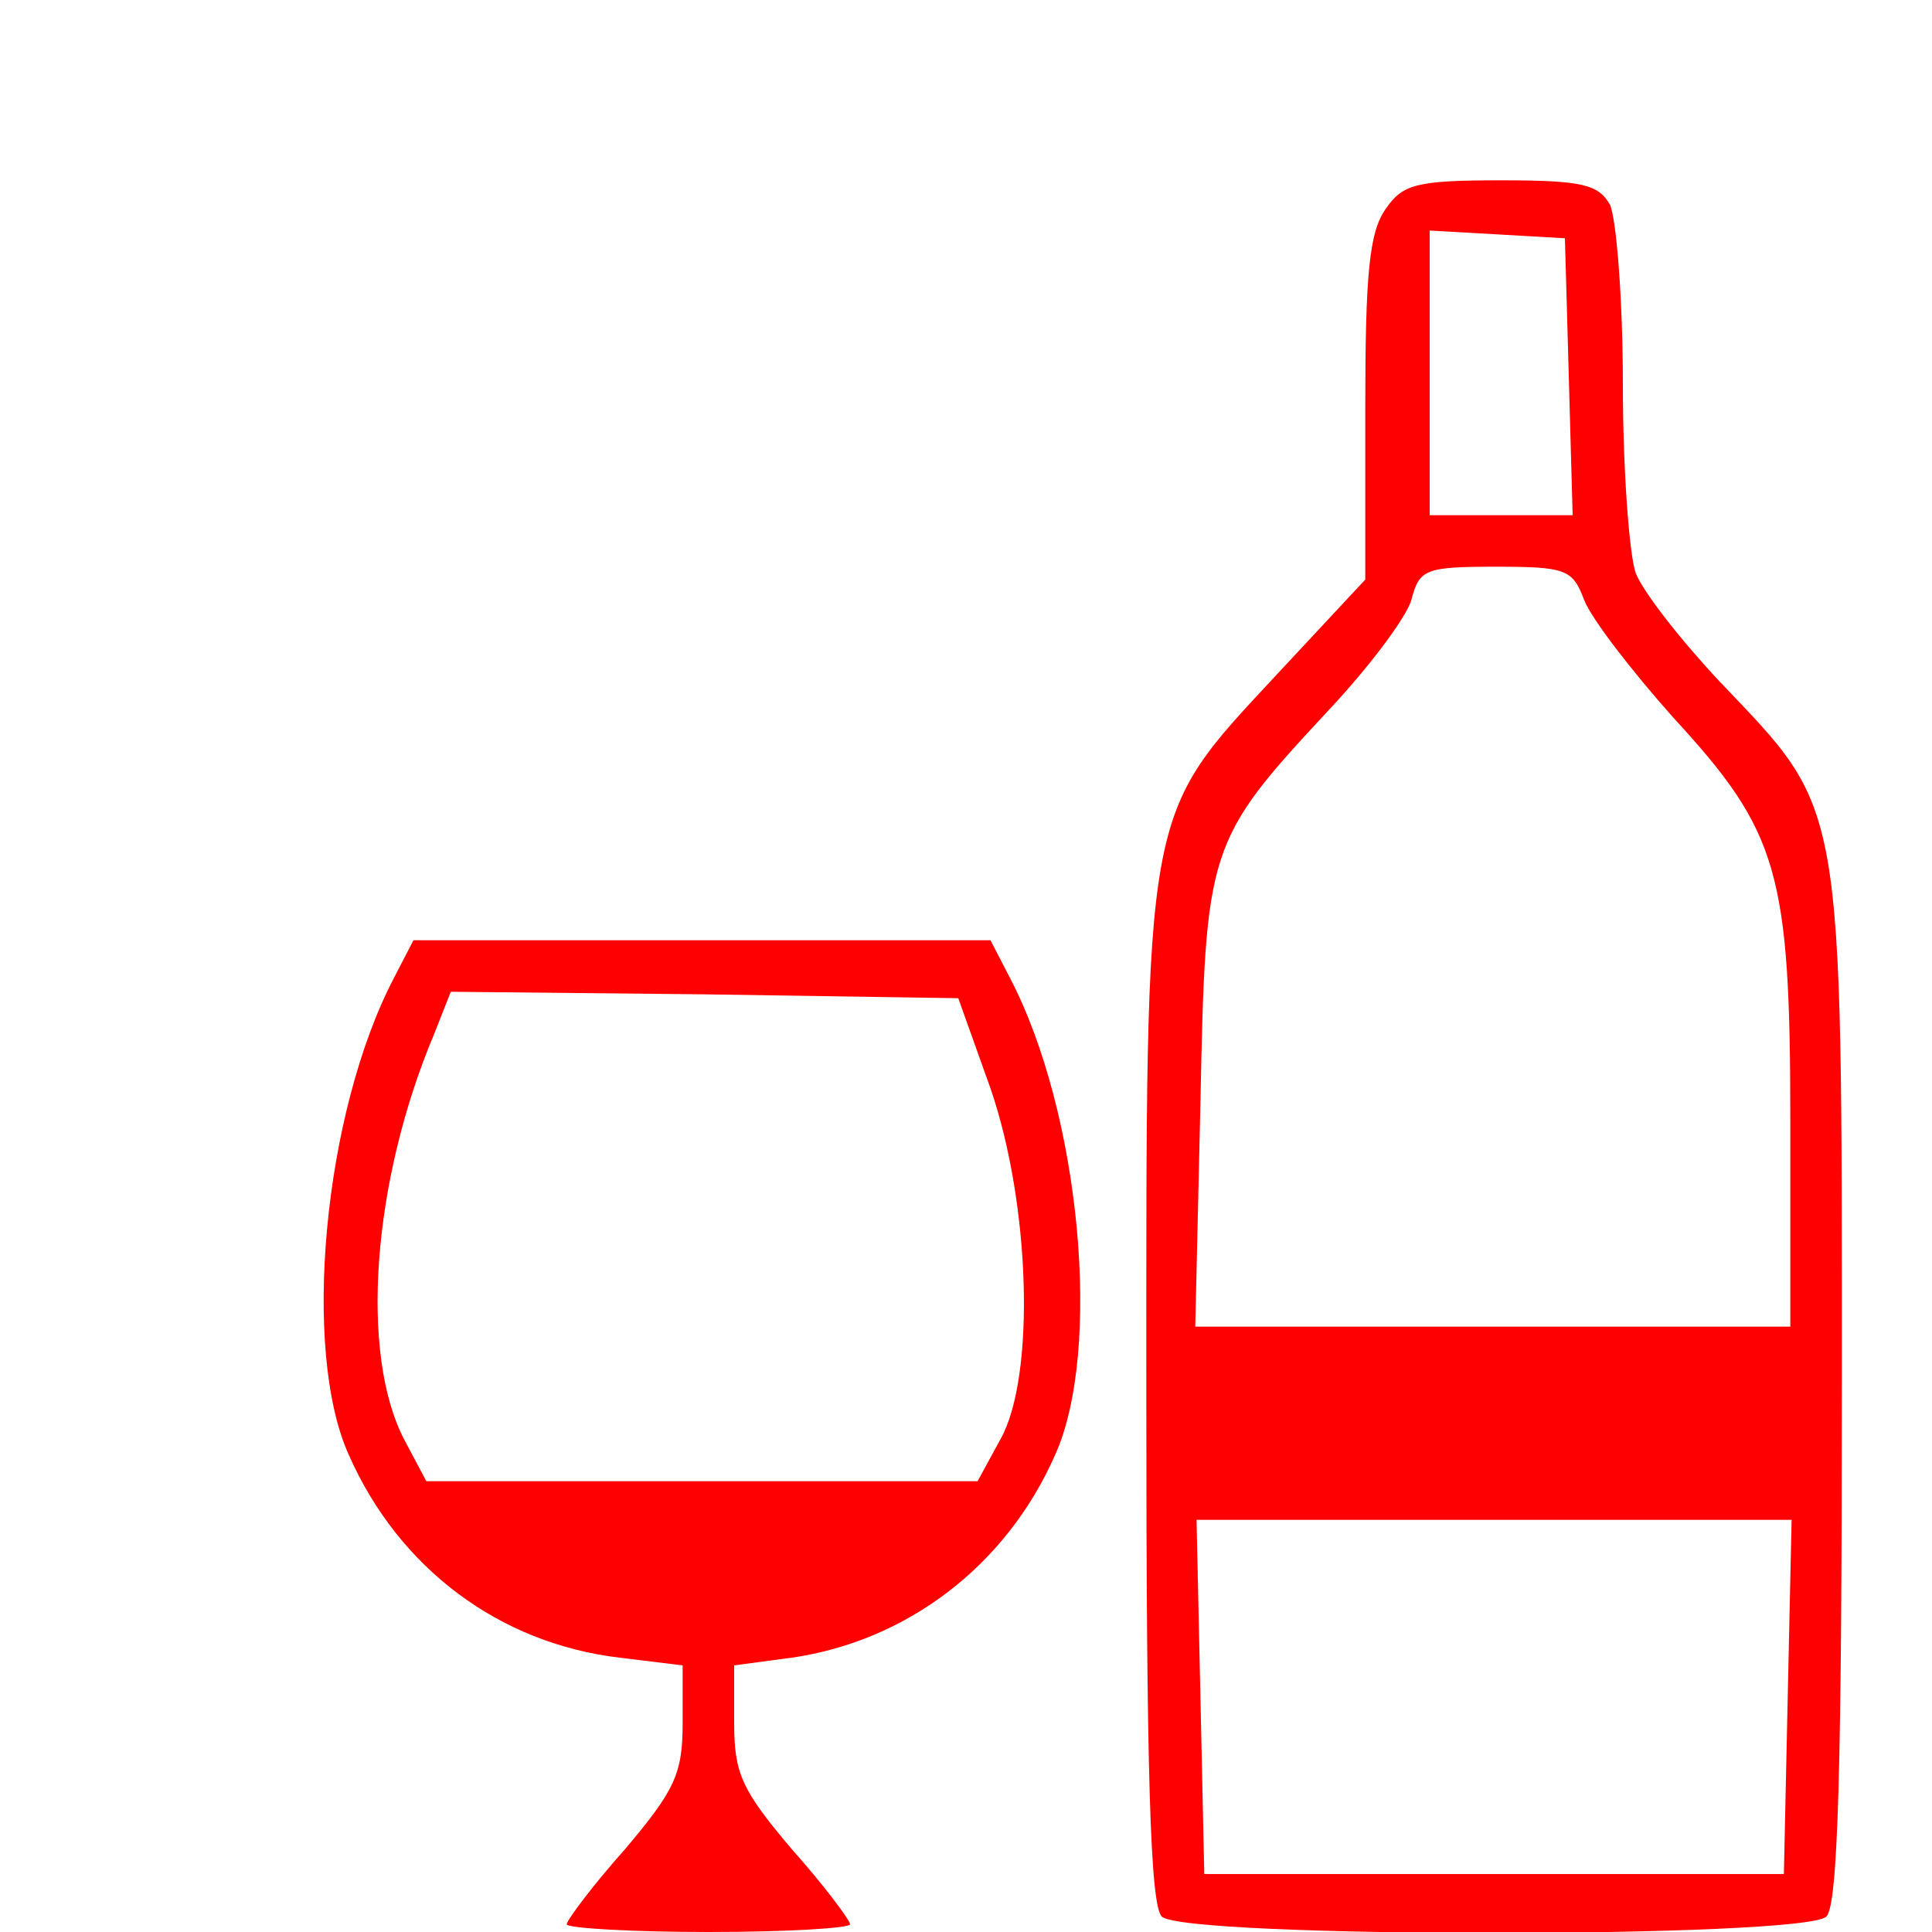
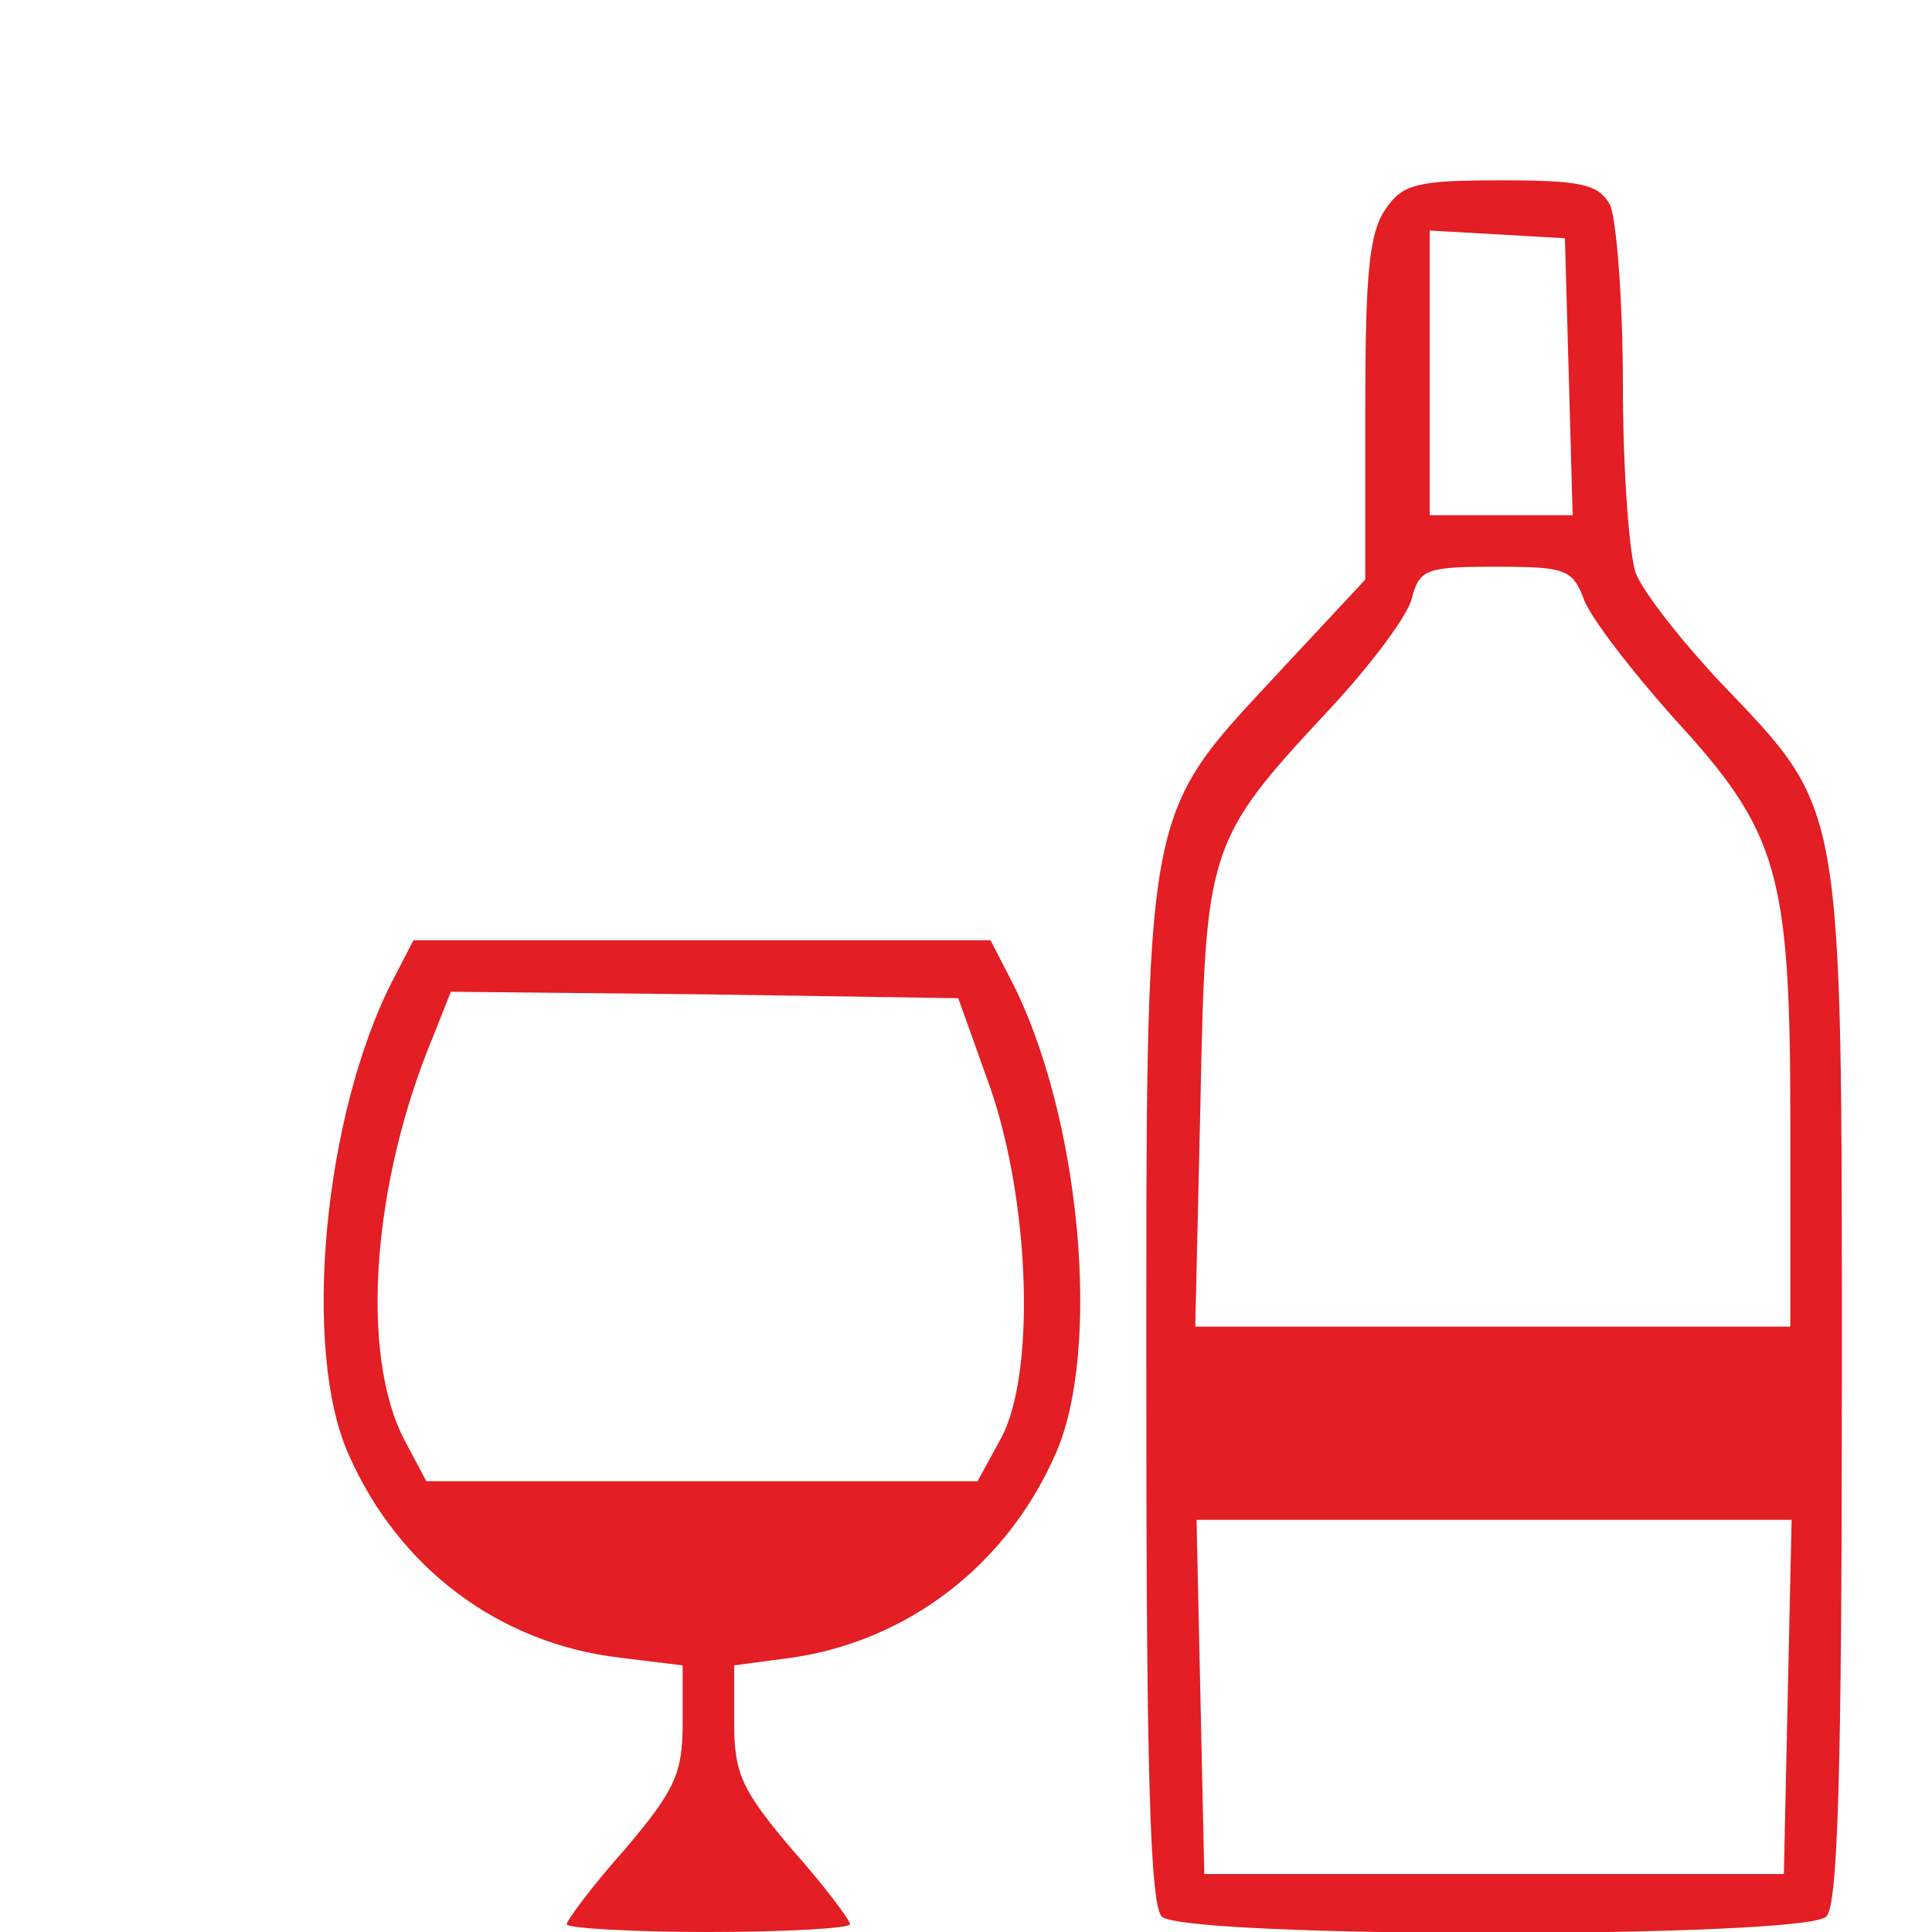
<svg xmlns="http://www.w3.org/2000/svg" version="1.0" width="150pt" height="150pt" viewBox="0 0 150 150" preserveAspectRatio="xMidYMid meet">
-   <g transform="translate(0,150) scale(0.1,-0.1)" fill="#FF0000" stroke="none">
+   <g transform="translate(0,150) scale(0.1,-0.1)" fill="#E31E24" stroke="none">
    <path d="M1076 1338 c-13 -18 -16 -51 -16 -155 l0 -133 -69 -74 c-104 -112 -101 -98 -101 -561 0 -291 3 -394 12 -403 17 -17 499 -17 516 0 9 9 12 114 12 413 0 460 2 444 -95 546 -30 32 -59 69 -65 84 -5 14 -10 80 -10 146 0 66 -5 129 -10 140 -9 16 -22 19 -85 19 -65 0 -76 -3 -89 -22z m142 -130 l3 -108 -56 0 -55 0 0 111 0 110 53 -3 52 -3 3 -107z m12 -174 c6 -15 37 -55 69 -91 82 -89 91 -120 91 -315 l0 -158 -231 0 -231 0 4 173 c4 199 5 204 99 305 32 34 62 74 65 87 6 23 11 25 65 25 55 0 60 -2 69 -26z m158 -851 l-3 -138 -225 0 -225 0 -3 138 -3 137 231 0 231 0 -3 -137z" />
    <path d="M306 741 c-55 -105 -72 -290 -35 -371 39 -88 117 -146 210 -157 l49 -6 0 -45 c0 -39 -6 -52 -45 -98 -25 -28 -45 -55 -45 -58 0 -3 50 -6 110 -6 61 0 110 3 110 6 0 3 -20 30 -45 58 -39 46 -45 59 -45 98 l0 45 45 6 c89 13 166 71 204 157 37 81 20 266 -35 371 l-15 29 -224 0 -224 0 -15 -29z m463 -86 c31 -90 35 -223 8 -272 l-18 -33 -214 0 -214 0 -17 32 c-35 67 -25 201 23 315 l13 33 197 -2 197 -3 25 -70z" />
  </g>
</svg>
